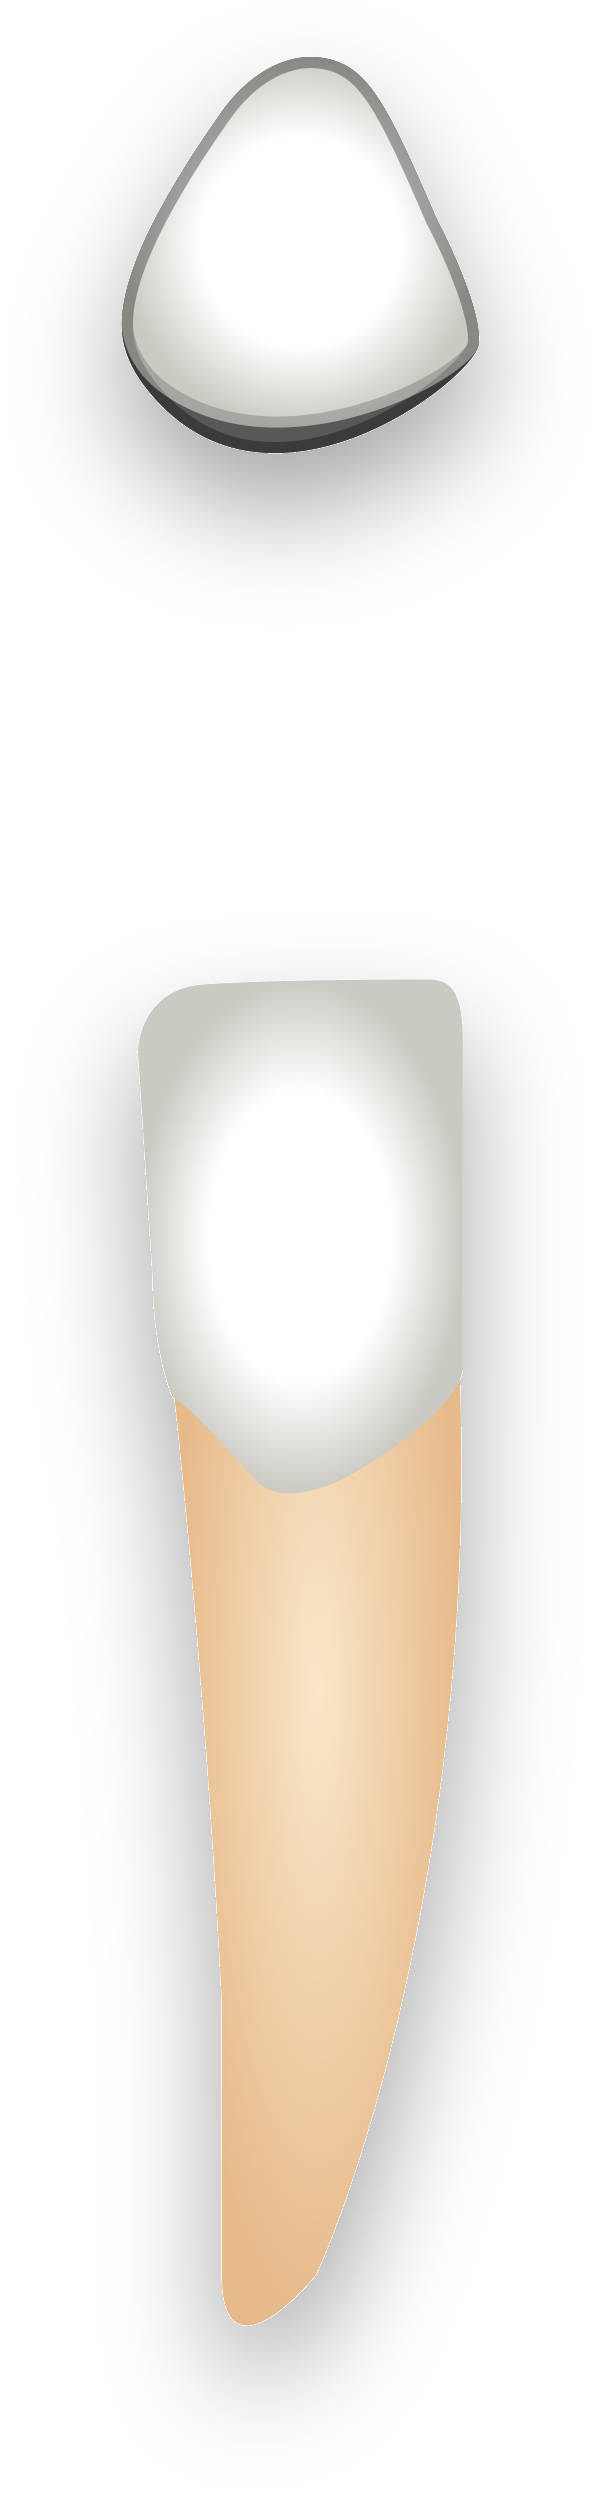
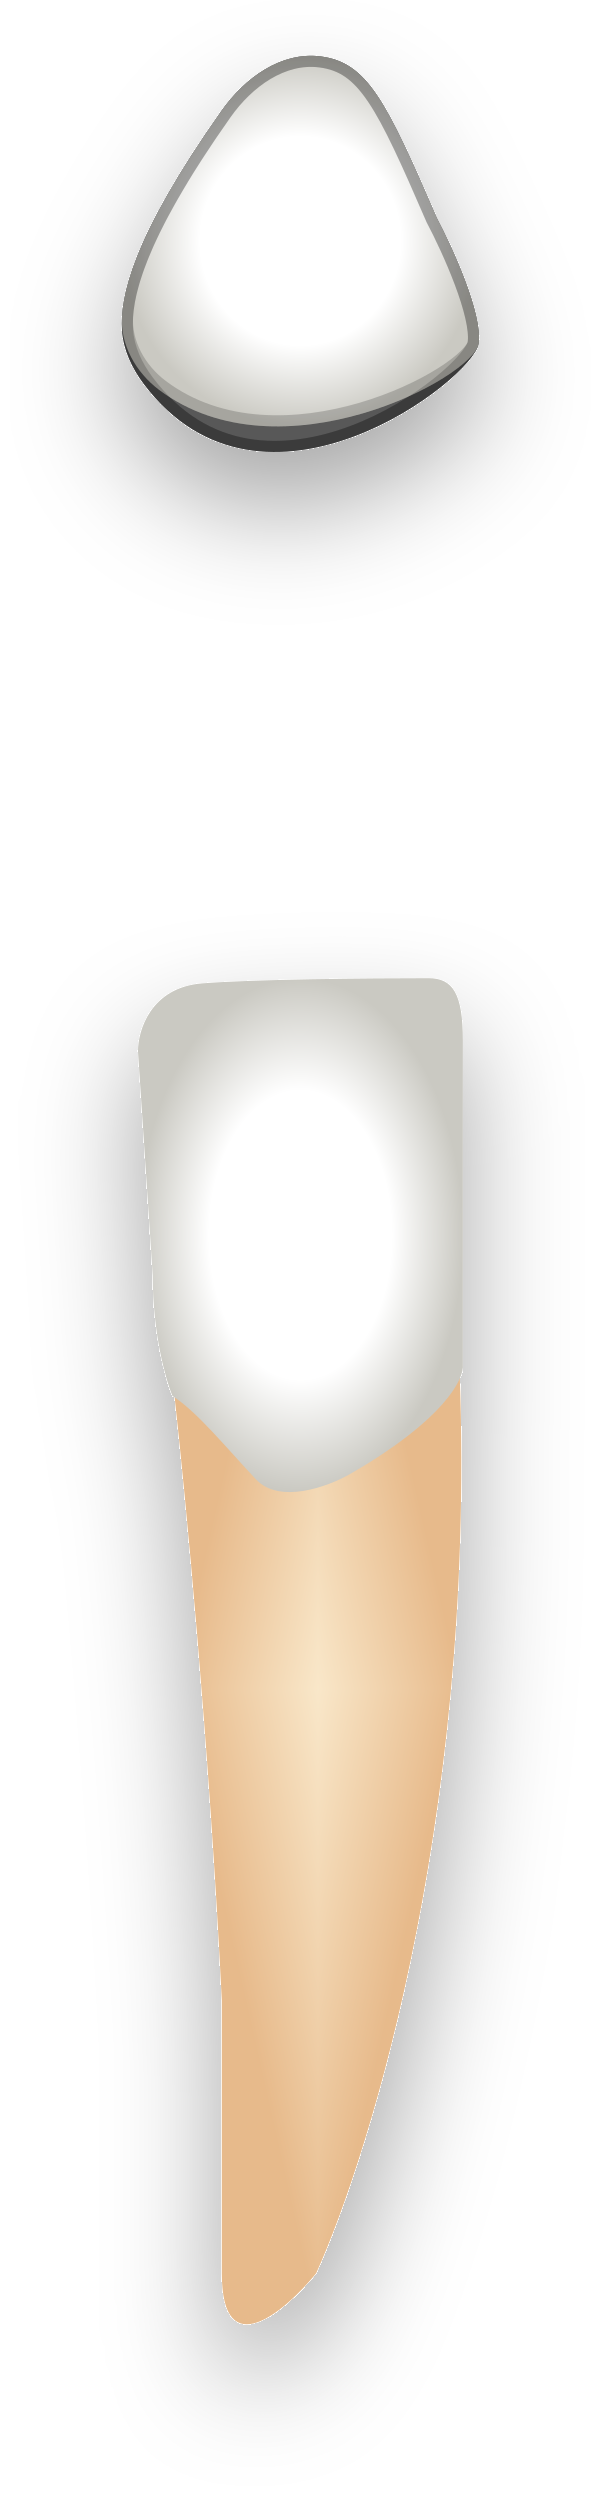
<svg xmlns="http://www.w3.org/2000/svg" width="54" height="225" viewBox="0 0 54 225" fill="none">
  <g filter="url(#filter0_d_513_2309)">
-     <path d="M16.66 124.478C19.334 121.647 24.869 115.511 25.624 113.624C29.555 98.207 38.928 77.85 41.193 119.758C43.457 161.667 33.33 193.853 28.455 204.708C25.624 208.169 19.963 213.014 19.963 204.708V180.167C18.831 157.136 16.66 134.389 15.717 125.894L16.66 124.478Z" fill="url(#paint0_diamond_513_2309)" />
-     <path d="M13.745 114.931C13.745 120.195 14.927 124.331 15.517 125.741C17.733 127.151 20.391 130.44 23.049 133.26C25.176 135.516 29.548 133.887 31.468 132.79C39.974 127.903 41.806 124.174 41.658 122.921V93.782C41.658 89.552 40.772 88.143 38.556 88.143C33.388 88.143 22.784 88.237 18.176 88.613C13.568 88.989 12.416 92.842 12.416 94.722L13.745 114.931Z" fill="url(#paint1_radial_513_2309)" />
-     <path d="M19.931 10.078C11.858 21.516 10.778 26.912 10.979 29.852C11.099 31.598 11.882 33.259 12.933 34.657C23.678 48.956 42.631 34.179 43.081 31.024C43.459 28.381 40.722 22.372 39.307 19.697C34.767 9.215 33.071 5.718 28.858 5.182C25.282 4.728 22.011 7.132 19.931 10.078Z" fill="#585858" />
-     <path d="M38.865 19.931C38.859 19.92 38.853 19.908 38.848 19.896C36.571 14.639 35.031 11.194 33.545 8.989C32.807 7.895 32.1 7.134 31.346 6.614C30.597 6.098 29.78 5.804 28.796 5.678C25.488 5.258 22.374 7.485 20.34 10.366C12.283 21.781 11.289 27.056 11.478 29.818C11.589 31.439 12.32 33.01 13.333 34.357C15.945 37.833 19.033 39.519 22.2 40.073C25.38 40.629 28.677 40.048 31.692 38.917C34.705 37.788 37.407 36.12 39.379 34.543C40.366 33.754 41.161 32.995 41.718 32.346C41.997 32.022 42.21 31.732 42.357 31.485C42.509 31.231 42.572 31.055 42.586 30.953C42.667 30.385 42.584 29.586 42.363 28.628C42.144 27.68 41.801 26.62 41.398 25.548C40.594 23.405 39.565 21.254 38.865 19.931Z" stroke="black" stroke-opacity="0.18" stroke-linecap="round" stroke-linejoin="round" />
-     <path d="M19.931 10.078C12.942 19.981 11.194 25.354 10.982 28.527C10.807 31.127 12.239 33.629 14.322 35.194C25.231 43.393 42.65 34.047 43.081 31.024C43.459 28.381 40.722 22.371 39.307 19.697C34.767 9.215 33.071 5.718 28.858 5.182C25.282 4.728 22.011 7.132 19.931 10.078Z" fill="url(#paint2_radial_513_2309)" />
-     <path d="M38.865 19.931C38.859 19.919 38.853 19.908 38.848 19.896C36.571 14.638 35.031 11.194 33.545 8.989C32.807 7.895 32.1 7.134 31.346 6.614C30.597 6.098 29.78 5.803 28.796 5.678C25.488 5.258 22.374 7.484 20.34 10.366C13.366 20.247 11.683 25.527 11.48 28.56C11.32 30.955 12.643 33.306 14.623 34.794C19.894 38.756 26.784 38.507 32.49 36.837C35.334 36.005 37.85 34.828 39.673 33.68C40.586 33.106 41.313 32.546 41.819 32.05C42.072 31.802 42.261 31.578 42.39 31.383C42.522 31.183 42.574 31.041 42.586 30.953C42.667 30.385 42.584 29.586 42.363 28.628C42.144 27.68 41.801 26.619 41.398 25.548C40.594 23.405 39.565 21.254 38.865 19.931Z" stroke="black" stroke-opacity="0.18" stroke-linecap="round" stroke-linejoin="round" />
-     <path d="M38.865 19.931C38.859 19.92 38.853 19.908 38.848 19.896C36.571 14.639 35.031 11.194 33.545 8.989C32.807 7.895 32.1 7.134 31.346 6.614C30.597 6.098 29.78 5.804 28.796 5.678C25.488 5.258 22.374 7.485 20.34 10.366C12.283 21.781 11.289 27.056 11.478 29.818C11.589 31.439 12.32 33.01 13.333 34.357C15.945 37.833 19.033 39.519 22.2 40.073C25.38 40.629 28.677 40.048 31.692 38.917C34.705 37.788 37.407 36.12 39.379 34.543C40.366 33.754 41.161 32.995 41.718 32.346C41.997 32.022 42.21 31.732 42.357 31.485C42.509 31.231 42.572 31.055 42.586 30.953C42.667 30.385 42.584 29.586 42.363 28.628C42.144 27.68 41.801 26.62 41.398 25.548C40.594 23.405 39.565 21.254 38.865 19.931Z" stroke="black" stroke-opacity="0.18" stroke-linecap="round" stroke-linejoin="round" />
+     <g clip-path="url(#paint0_diamond_513_2309_clip_path)" data-figma-skip-parse="true">
+       <g transform="matrix(0 0.057208 -0.0129005 0 28.6173 151.979)">
+         <rect x="0" y="0" width="1017.48" height="1077.52" fill="url(#paint0_diamond_513_2309)" opacity="1" shape-rendering="crispEdges" />
+         <rect x="0" y="0" width="1017.48" height="1077.52" transform="scale(1 -1)" fill="url(#paint0_diamond_513_2309)" opacity="1" shape-rendering="crispEdges" />
+         <rect x="0" y="0" width="1017.48" height="1077.52" transform="scale(-1 1)" fill="url(#paint0_diamond_513_2309)" opacity="1" shape-rendering="crispEdges" />
+         <rect x="0" y="0" width="1017.48" height="1077.52" transform="scale(-1)" fill="url(#paint0_diamond_513_2309)" opacity="1" shape-rendering="crispEdges" />
+       </g>
+     </g>
+     <path d="M16.66 124.372C19.334 121.54 24.869 115.405 25.624 113.517C29.555 98.1 38.928 77.744 41.193 119.652C43.457 161.56 33.33 193.747 28.455 204.601C25.624 208.062 19.963 212.907 19.963 204.601V180.06C18.831 157.03 16.66 134.282 15.717 125.787L16.66 124.372Z" data-figma-gradient-fill="{&quot;type&quot;:&quot;GRADIENT_DIAMOND&quot;,&quot;stops&quot;:[{&quot;color&quot;:{&quot;r&quot;:0.97647058963775635,&quot;g&quot;:0.90588235855102539,&quot;b&quot;:0.78823530673980713,&quot;a&quot;:1.0},&quot;position&quot;:0.0},{&quot;color&quot;:{&quot;r&quot;:0.90588235855102539,&quot;g&quot;:0.7294117808341980,&quot;b&quot;:0.54509806632995605,&quot;a&quot;:1.0},&quot;position&quot;:1.0}],&quot;stopsVar&quot;:[{&quot;color&quot;:{&quot;r&quot;:0.97647058963775635,&quot;g&quot;:0.90588235855102539,&quot;b&quot;:0.78823530673980713,&quot;a&quot;:1.0},&quot;position&quot;:0.0},{&quot;color&quot;:{&quot;r&quot;:0.90588235855102539,&quot;g&quot;:0.7294117808341980,&quot;b&quot;:0.54509806632995605,&quot;a&quot;:1.0},&quot;position&quot;:1.0}],&quot;transform&quot;:{&quot;m00&quot;:1.5798611833841322e-15,&quot;m01&quot;:-25.801090240478516,&quot;m02&quot;:41.517887115478516,&quot;m10&quot;:114.41602325439453,&quot;m11&quot;:7.0059611256378766e-15,&quot;m12&quot;:94.77136230468750},&quot;opacity&quot;:1.0,&quot;blendMode&quot;:&quot;NORMAL&quot;,&quot;visible&quot;:true}" />
+     <path d="M13.745 114.825C13.745 120.088 14.927 124.224 15.517 125.634C17.733 127.044 20.391 130.334 23.049 133.154C25.176 135.41 29.548 133.78 31.468 132.684C39.974 127.796 41.806 124.068 41.658 122.814V93.676C41.658 89.446 40.772 88.036 38.556 88.036C33.388 88.036 22.784 88.13 18.176 88.506C13.568 88.882 12.416 92.736 12.416 94.616L13.745 114.825Z" fill="url(#paint1_radial_513_2309)" />
+     <path d="M19.931 9.971C11.858 21.41 10.778 26.805 10.979 29.745C11.099 31.491 11.882 33.152 12.933 34.551C23.678 48.849 42.631 34.072 43.081 30.917C43.459 28.274 40.722 22.265 39.307 19.591C34.767 9.109 33.071 5.611 28.858 5.076C25.282 4.621 22.011 7.026 19.931 9.971Z" fill="#585858" />
+     <path d="M38.865 19.825C38.859 19.813 38.853 19.801 38.848 19.789C36.571 14.532 35.031 11.087 33.545 8.883C32.807 7.789 32.1 7.027 31.346 6.507C30.597 5.991 29.78 5.697 28.796 5.572C25.488 5.152 22.374 7.378 20.34 10.26C12.283 21.675 11.289 26.949 11.478 29.711C11.589 31.332 12.32 32.903 13.333 34.251C15.945 37.726 19.033 39.413 22.2 39.966C25.38 40.522 28.677 39.941 31.692 38.811C34.705 37.681 37.407 36.013 39.379 34.436C40.366 33.648 41.161 32.889 41.718 32.24C41.997 31.915 42.21 31.625 42.357 31.378C42.509 31.125 42.572 30.948 42.586 30.846C42.667 30.279 42.584 29.48 42.363 28.521C42.144 27.573 41.801 26.513 41.398 25.442C40.594 23.299 39.565 21.147 38.865 19.825Z" stroke="black" stroke-opacity="0.18" stroke-linecap="round" stroke-linejoin="round" />
+     <path d="M19.931 9.971C12.942 19.874 11.194 25.248 10.982 28.42C10.807 31.02 12.239 33.522 14.322 35.088C25.231 43.286 42.65 33.94 43.081 30.917C43.459 28.274 40.722 22.265 39.307 19.59C34.767 9.109 33.071 5.611 28.858 5.076C25.282 4.621 22.011 7.025 19.931 9.971Z" fill="url(#paint2_radial_513_2309)" />
+     <path d="M38.865 19.824C38.859 19.813 38.853 19.801 38.848 19.789C36.571 14.532 35.031 11.087 33.545 8.883C32.807 7.789 32.1 7.027 31.346 6.507C30.597 5.991 29.78 5.697 28.796 5.572C25.488 5.151 22.374 7.378 20.34 10.259C13.366 20.14 11.683 25.421 11.48 28.453C11.32 30.849 12.643 33.2 14.623 34.688C19.894 38.649 26.784 38.401 32.49 36.73C35.334 35.898 37.85 34.721 39.673 33.574C40.586 32.999 41.313 32.44 41.819 31.944C42.072 31.695 42.261 31.471 42.39 31.276C42.522 31.077 42.574 30.934 42.586 30.846C42.667 30.278 42.584 29.48 42.363 28.521C42.144 27.573 41.801 26.513 41.398 25.441C40.594 23.298 39.565 21.147 38.865 19.824Z" stroke="black" stroke-opacity="0.18" stroke-linecap="round" stroke-linejoin="round" />
+     <path d="M38.865 19.825C38.859 19.813 38.853 19.801 38.848 19.789C36.571 14.532 35.031 11.087 33.545 8.883C32.807 7.789 32.1 7.027 31.346 6.507C30.597 5.991 29.78 5.697 28.796 5.572C25.488 5.152 22.374 7.378 20.34 10.26C12.283 21.675 11.289 26.949 11.478 29.711C11.589 31.332 12.32 32.903 13.333 34.251C15.945 37.726 19.033 39.413 22.2 39.966C25.38 40.522 28.677 39.941 31.692 38.811C34.705 37.681 37.407 36.013 39.379 34.436C40.366 33.648 41.161 32.889 41.718 32.24C41.997 31.915 42.21 31.625 42.357 31.378C42.509 31.125 42.572 30.948 42.586 30.846C42.667 30.279 42.584 29.48 42.363 28.521C42.144 27.573 41.801 26.513 41.398 25.442C40.594 23.299 39.565 21.147 38.865 19.825Z" stroke="black" stroke-opacity="0.18" stroke-linecap="round" stroke-linejoin="round" />
  </g>
  <defs>
-     <filter id="filter0_d_513_2309" x="0.958" y="0.127" width="52.158" height="224.167" filterUnits="userSpaceOnUse" color-interpolation-filters="sRGB">
+     <filter id="filter0_d_513_2309" x="0.958" y="0.02" width="52.158" height="224.167" filterUnits="userSpaceOnUse" color-interpolation-filters="sRGB">
      <feFlood flood-opacity="0" result="BackgroundImageFix" />
      <feColorMatrix in="SourceAlpha" type="matrix" values="0 0 0 0 0 0 0 0 0 0 0 0 0 0 0 0 0 0 127 0" result="hardAlpha" />
      <feOffset dy="5" />
      <feGaussianBlur stdDeviation="5" />
      <feComposite in2="hardAlpha" operator="out" />
      <feColorMatrix type="matrix" values="0 0 0 0 0 0 0 0 0 0 0 0 0 0 0 0 0 0 0.35 0" />
      <feBlend mode="normal" in2="BackgroundImageFix" result="effect1_dropShadow_513_2309" />
      <feBlend mode="normal" in="SourceGraphic" in2="effect1_dropShadow_513_2309" result="shape" />
    </filter>
-     <radialGradient id="paint0_diamond_513_2309" cx="0" cy="0" r="1" gradientUnits="userSpaceOnUse" gradientTransform="translate(28.6173 152.086) rotate(90) scale(57.208 12.9005)">
+     <clipPath id="paint0_diamond_513_2309_clip_path">
+       <path d="M16.66 124.372C19.334 121.54 24.869 115.405 25.624 113.517C29.555 98.1 38.928 77.744 41.193 119.652C43.457 161.56 33.33 193.747 28.455 204.601C25.624 208.062 19.963 212.907 19.963 204.601V180.06C18.831 157.03 16.66 134.282 15.717 125.787L16.66 124.372Z" />
+     </clipPath>
+     <linearGradient id="paint0_diamond_513_2309" x1="0" y1="0" x2="500" y2="500" gradientUnits="userSpaceOnUse">
      <stop stop-color="#F9E7C9" />
      <stop offset="1" stop-color="#E7BA8B" />
-     </radialGradient>
-     <radialGradient id="paint1_radial_513_2309" cx="0" cy="0" r="1" gradientUnits="userSpaceOnUse" gradientTransform="translate(27.041 111.268) rotate(90) scale(23.125 14.625)">
+     </linearGradient>
+     <radialGradient id="paint1_radial_513_2309" cx="0" cy="0" r="1" gradientUnits="userSpaceOnUse" gradientTransform="translate(27.041 111.161) rotate(90) scale(23.125 14.625)">
      <stop offset="0.562" stop-color="white" />
      <stop offset="1" stop-color="#CAC9C2" />
    </radialGradient>
-     <radialGradient id="paint2_radial_513_2309" cx="0" cy="0" r="1" gradientUnits="userSpaceOnUse" gradientTransform="translate(27.0373 21.7945) rotate(-90) scale(16.688 16.0793)">
+     <radialGradient id="paint2_radial_513_2309" cx="0" cy="0" r="1" gradientUnits="userSpaceOnUse" gradientTransform="translate(27.0373 21.6879) rotate(-90) scale(16.688 16.0793)">
      <stop offset="0.562" stop-color="white" />
      <stop offset="1" stop-color="#CAC9C2" />
    </radialGradient>
  </defs>
</svg>
